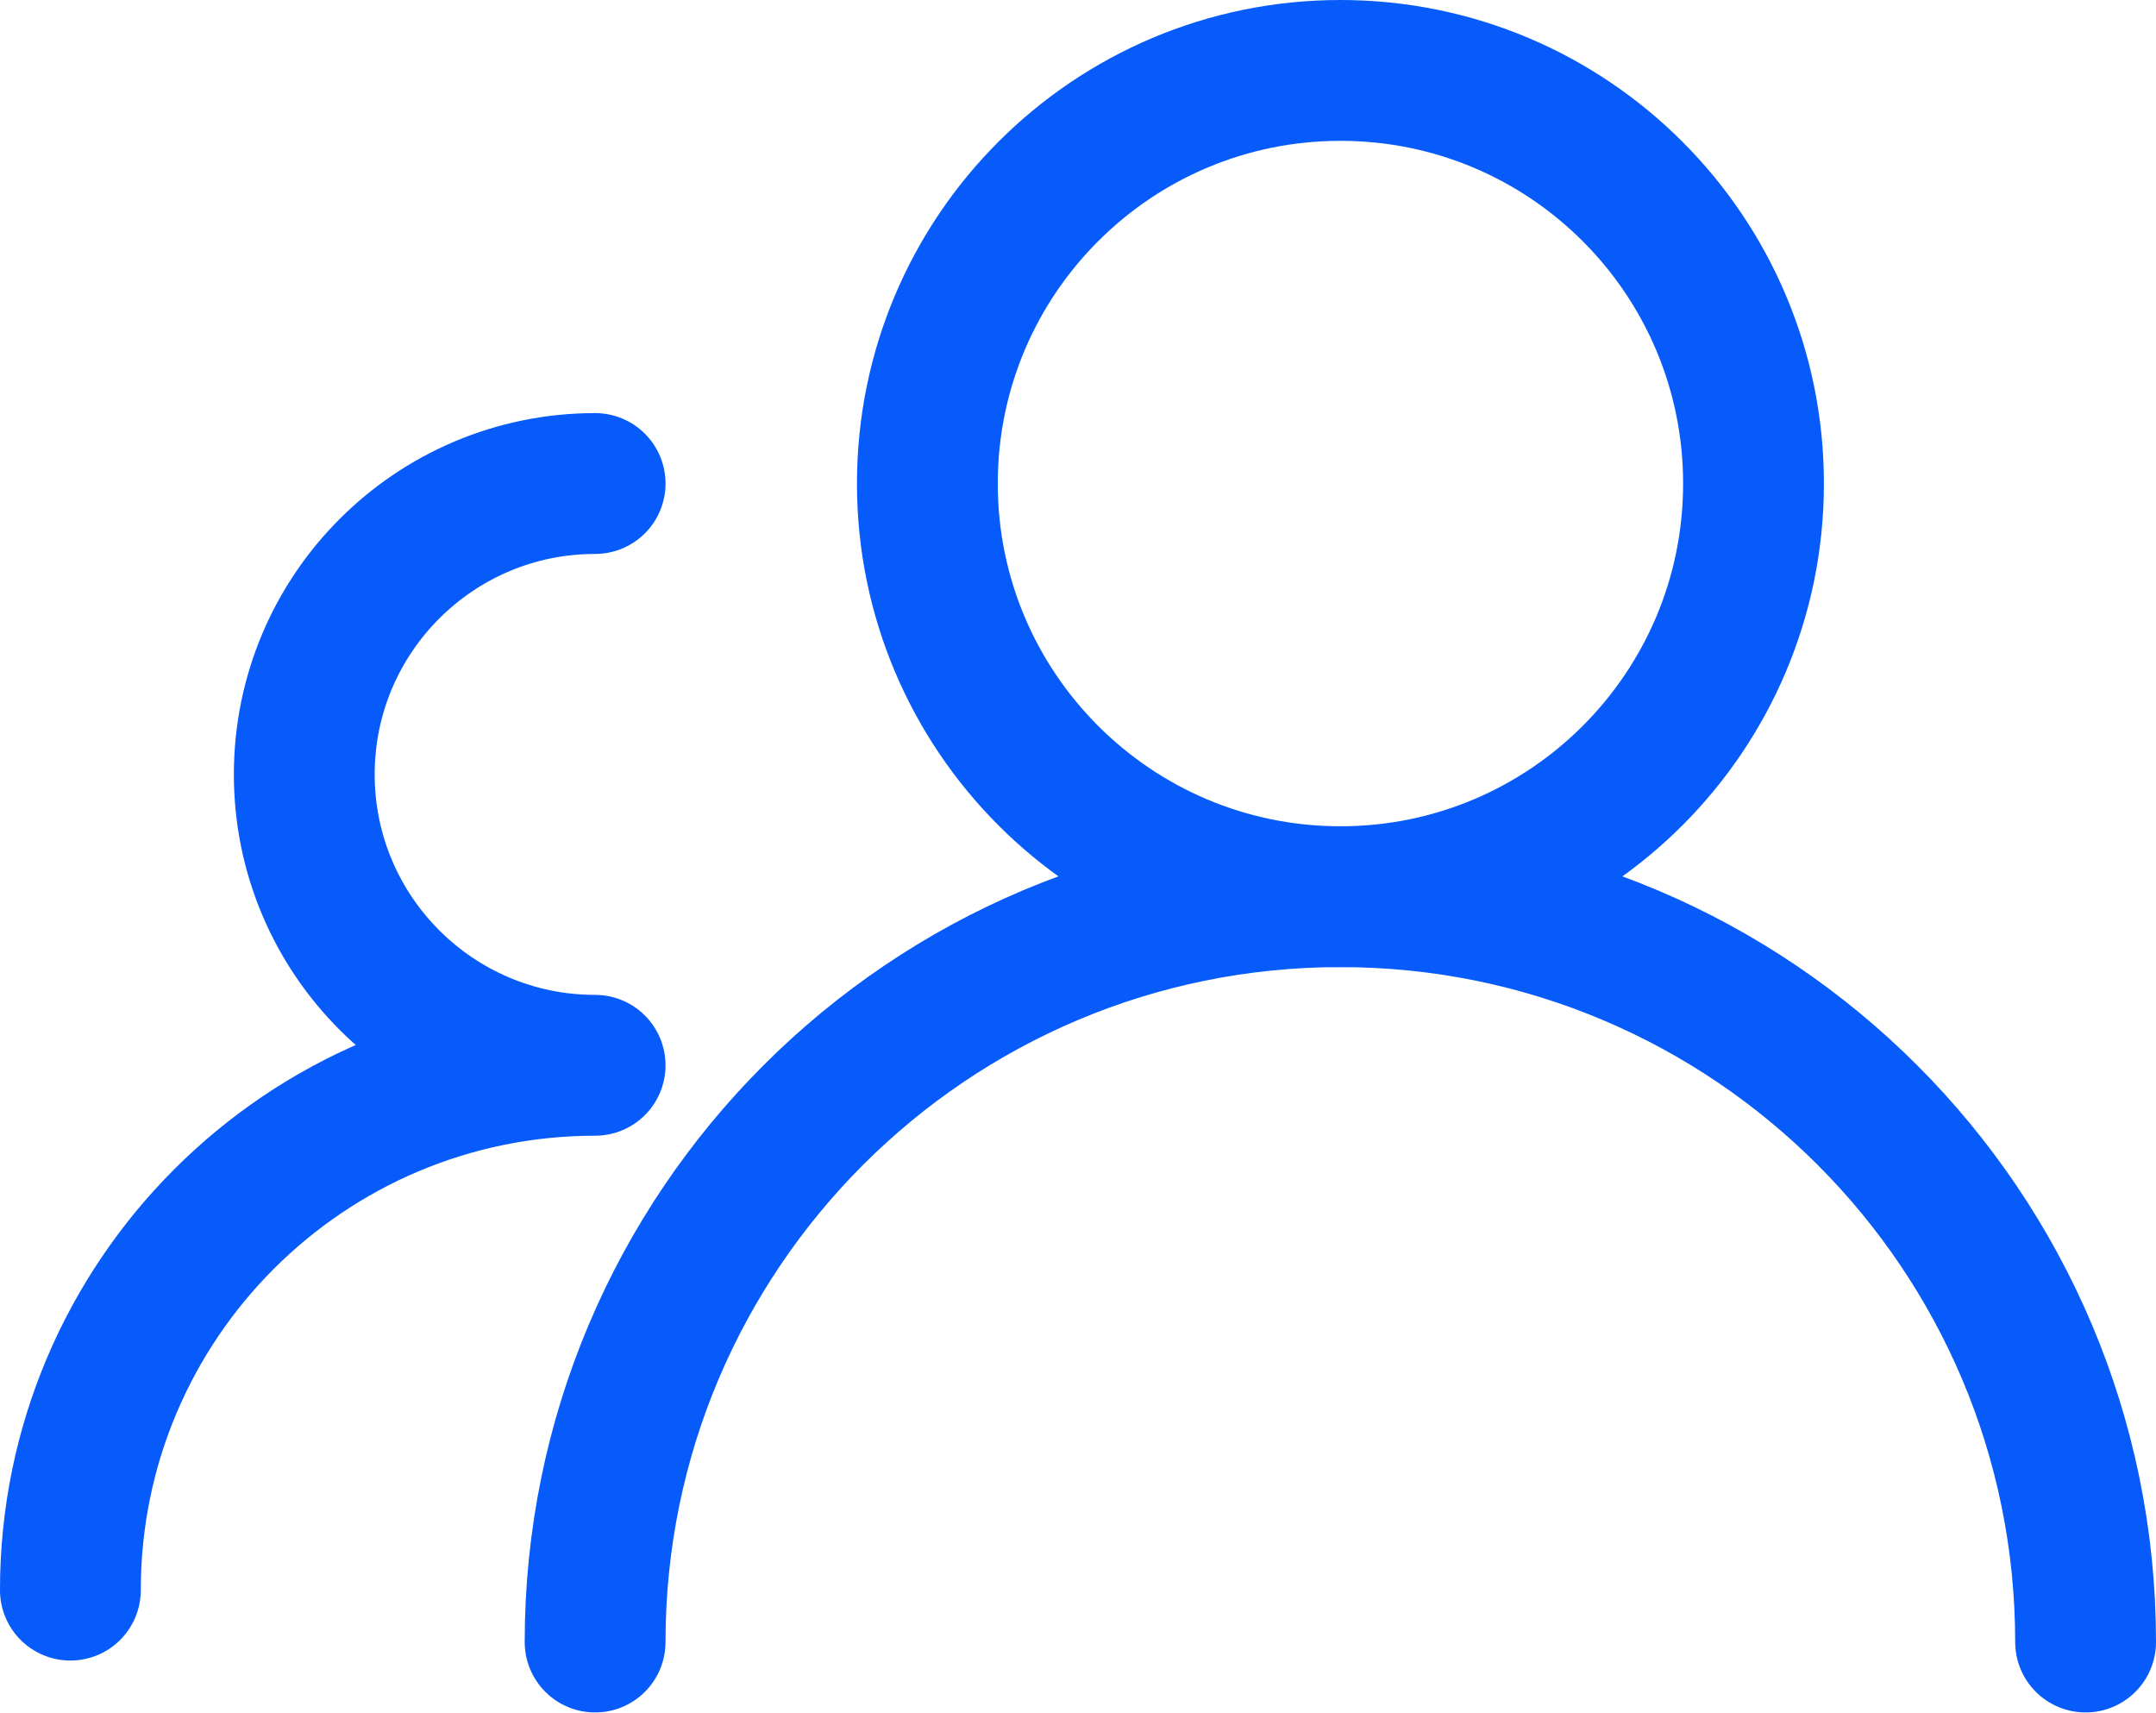
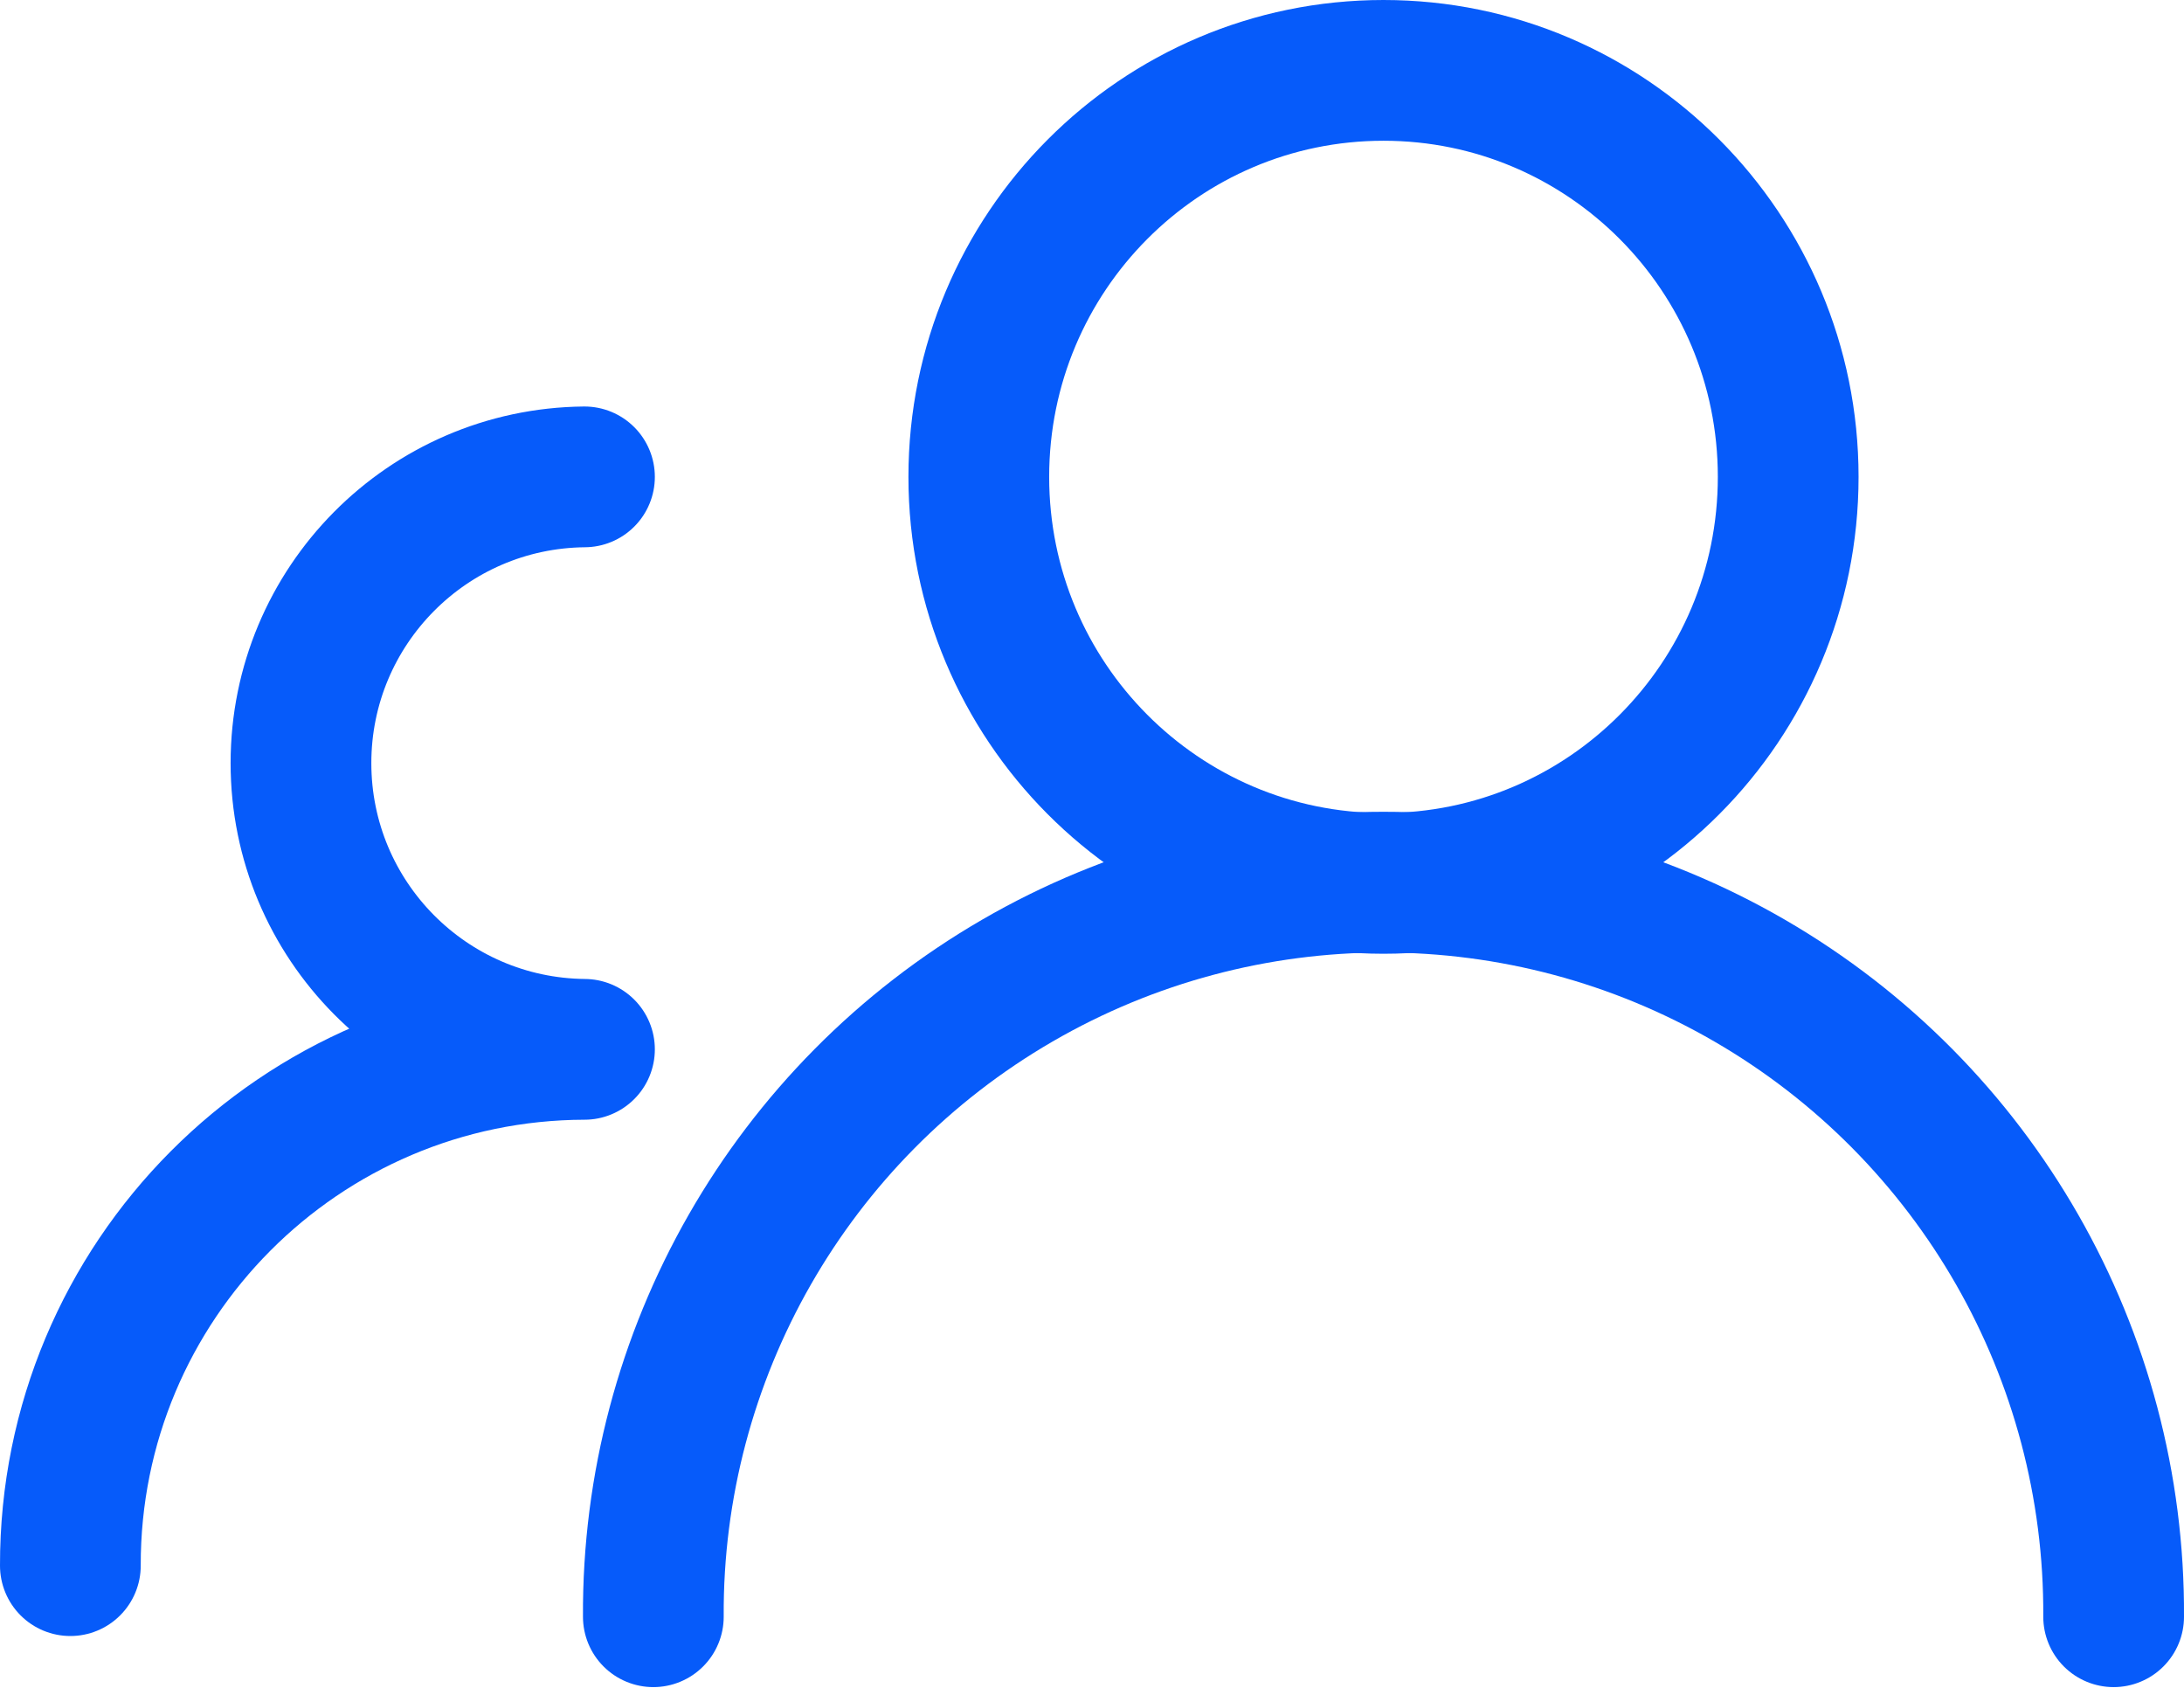
- <svg xmlns="http://www.w3.org/2000/svg" width="122.49" height="97.276" viewBox="0 0 122.49 97.276">
+ <svg xmlns="http://www.w3.org/2000/svg" width="85.51" height="66.05" viewBox="0 0 85.51 66.05">
  <defs>
-     <style>.a,.b{fill:none;stroke:#065bfa;stroke-linecap:round;stroke-width:8px;}.a{stroke-miterlimit:10;}.b{stroke-linejoin:round;}</style>
+     <style>.a{fill:none;stroke:#065bfa;stroke-linecap:round;stroke-linejoin:round;stroke-width:5.51px;}</style>
  </defs>
-   <g transform="translate(-421.265 -2877.889)">
-     <ellipse class="a" cx="23.468" cy="23.468" rx="23.468" ry="23.468" transform="translate(473.952 2881.889)" />
-     <path class="a" d="M42.594,97.622a42.34,42.34,0,0,1,84.68,0" transform="translate(412.481 2873.542)" />
-     <path class="b" d="M149.1,89.954a29.811,29.811,0,0,1,29.812-29.812,16.524,16.524,0,1,1,0-33.048" transform="translate(276.164 2878.261)" />
+   <g transform="translate(2.755 -6.808)">
+     <ellipse class="a" cx="15.845" cy="15.914" rx="15.845" ry="15.914" transform="translate(35.568 9.563)" />
+     <path class="a" d="M22.825,70.1A28.588,28.588,0,1,1,80,70.1" />
+     <path class="a" d="M0,68.1A20.173,20.173,0,0,1,20.129,47.888a11.206,11.206,0,0,1,0-22.411" />
  </g>
</svg>
